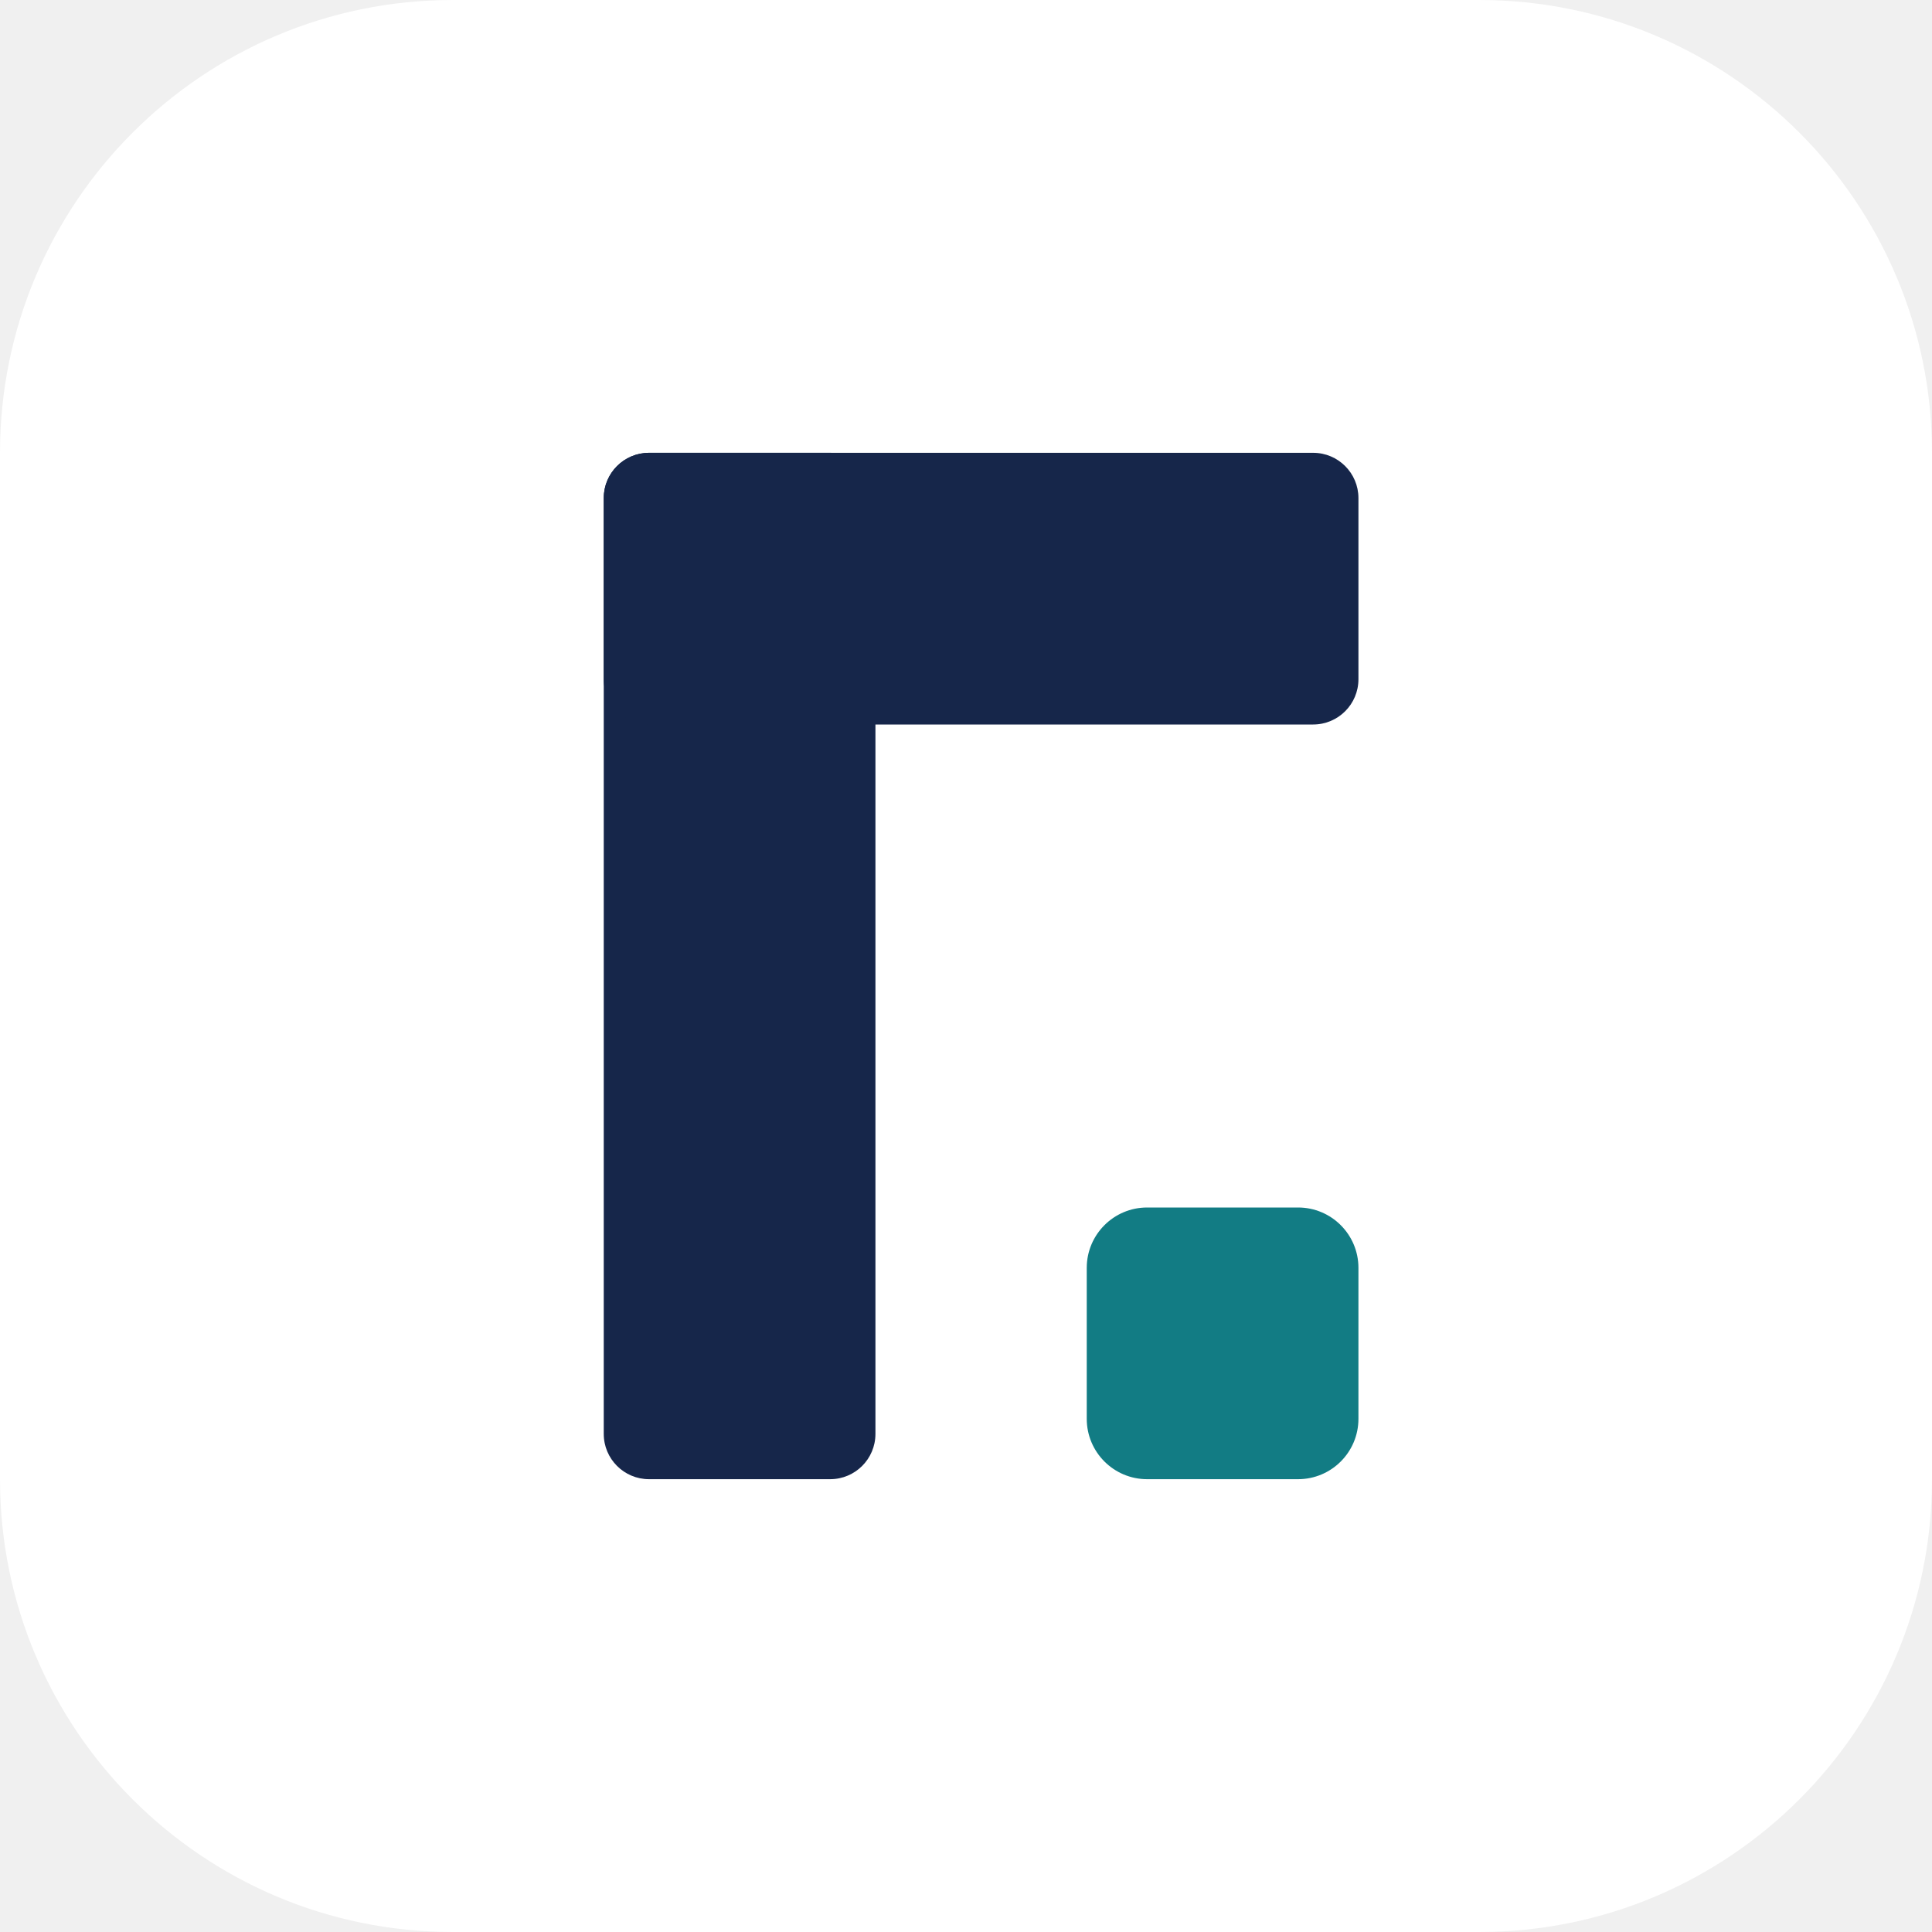
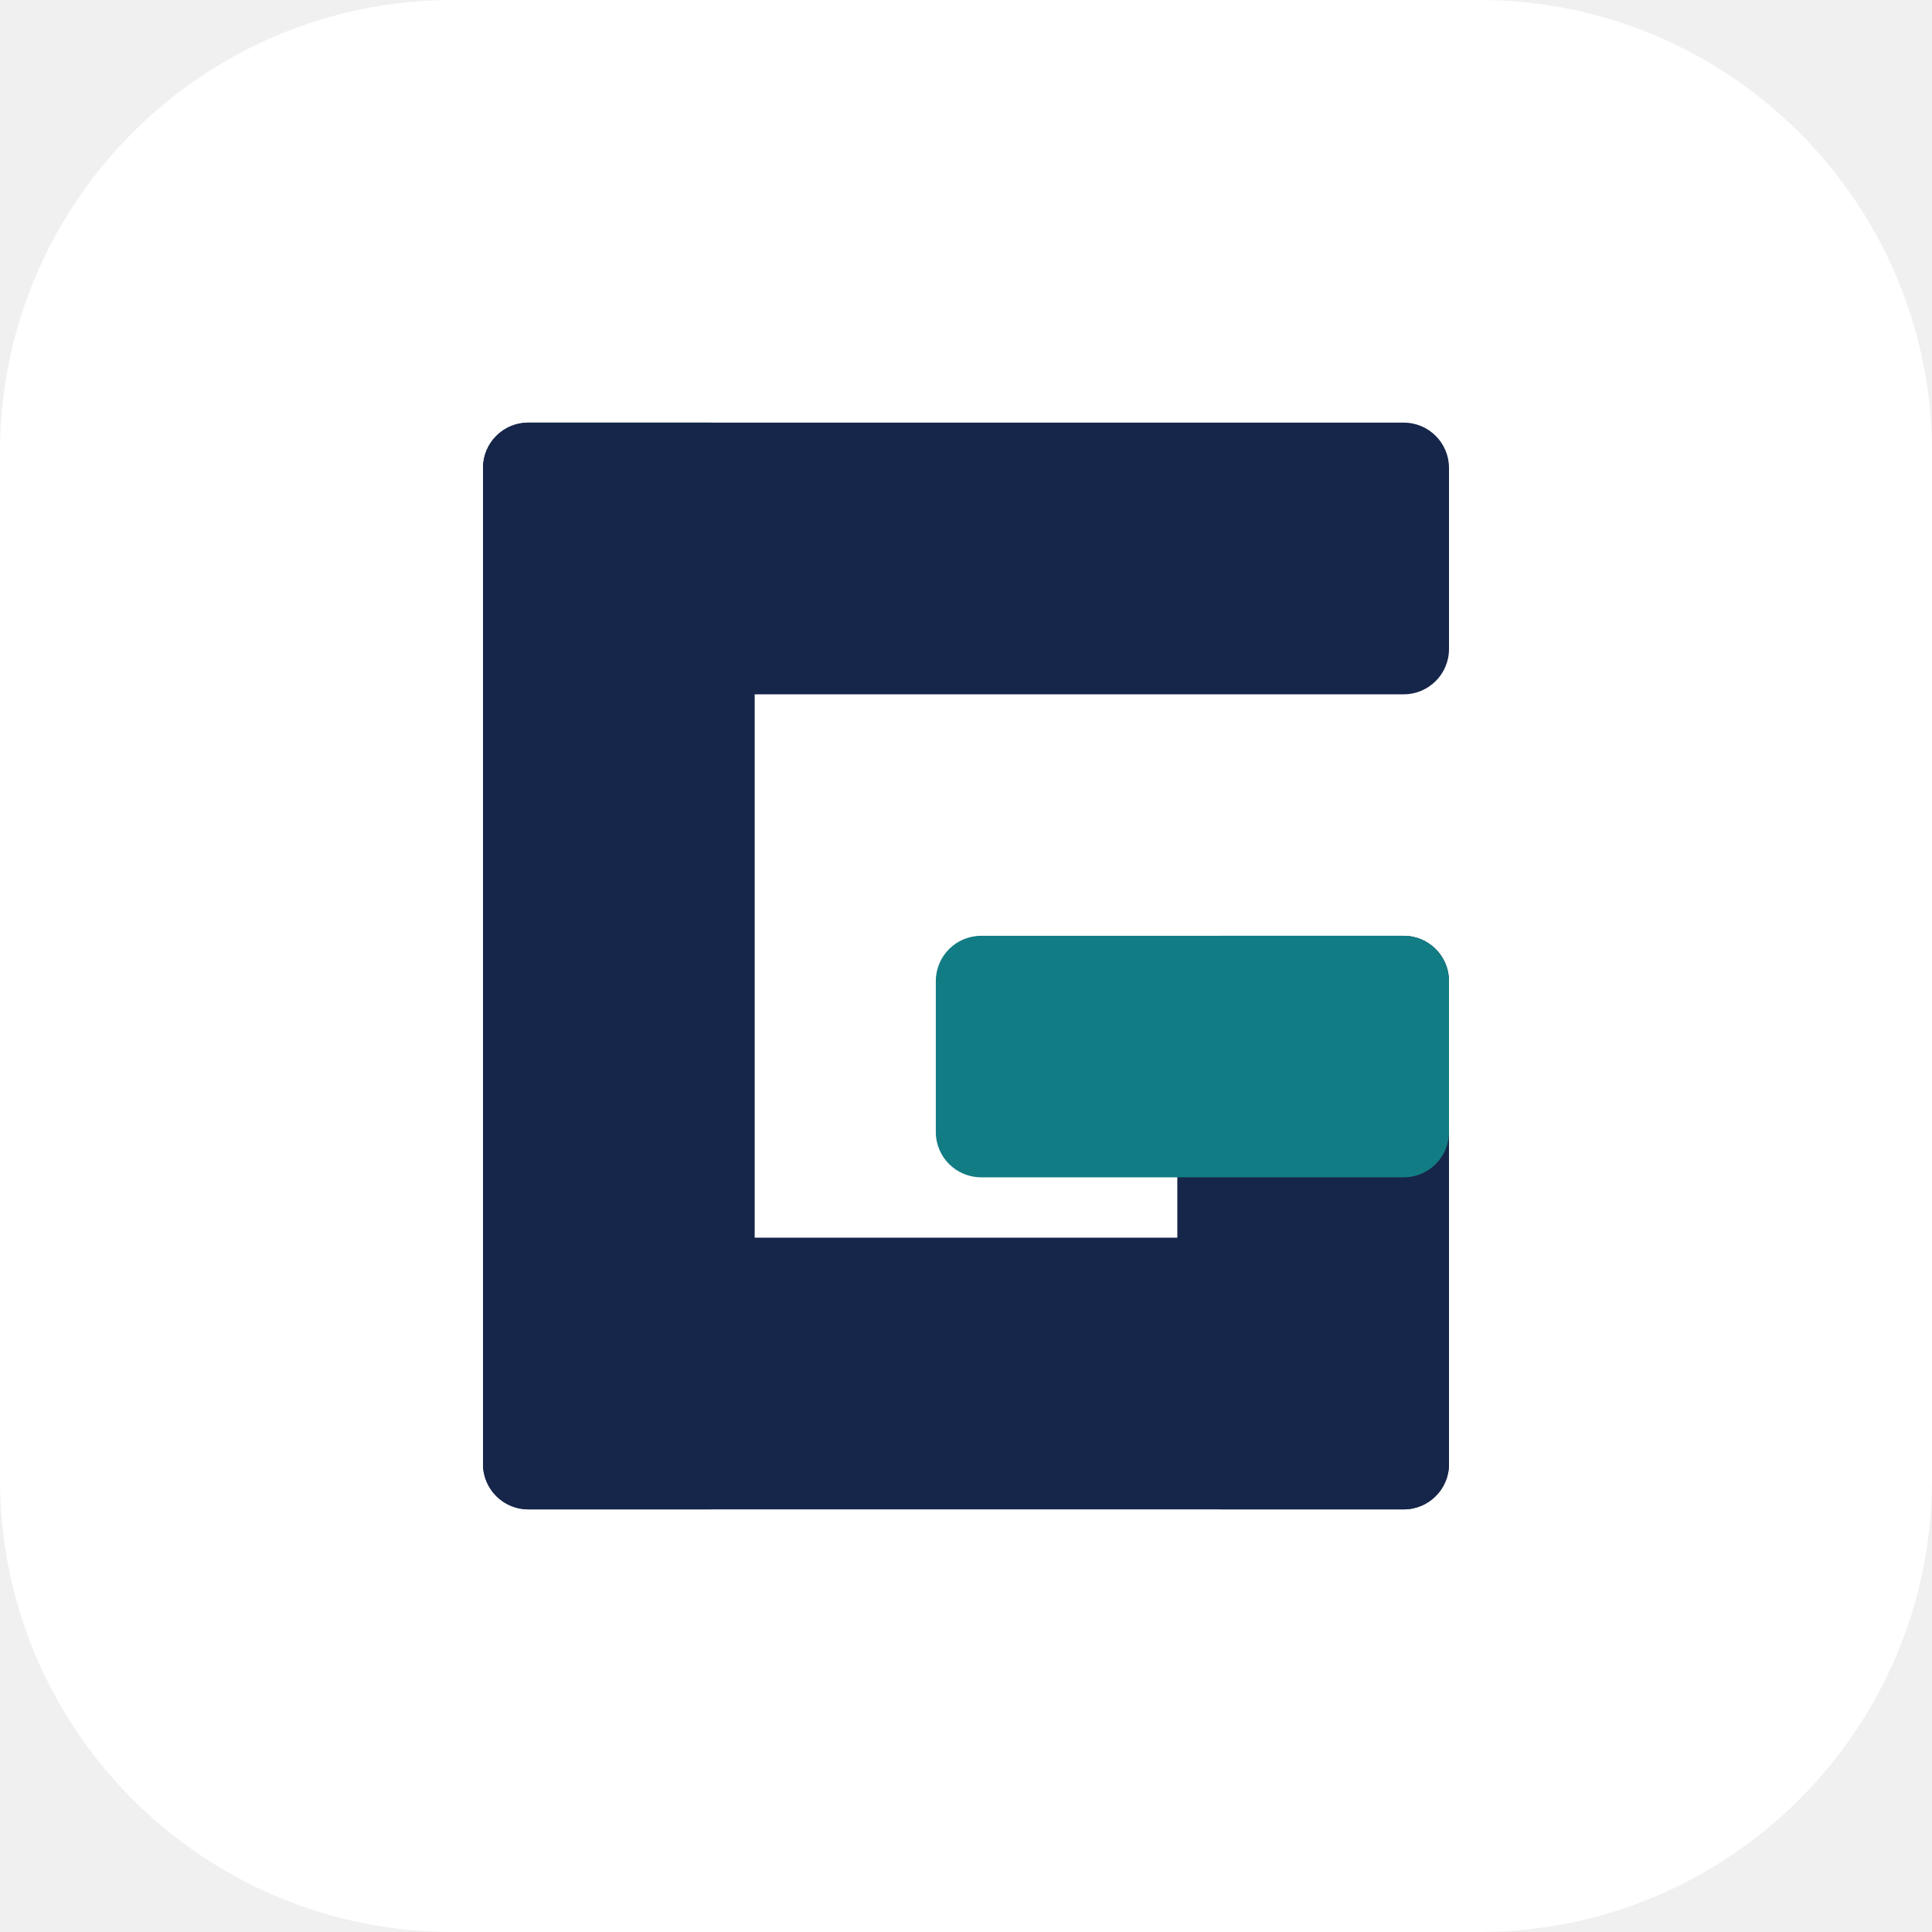
- <svg xmlns="http://www.w3.org/2000/svg" viewBox="0 0 64 64" role="img" aria-label="Ганзо Сургалт">
+ <svg xmlns="http://www.w3.org/2000/svg" viewBox="0 0 64 64" role="img" aria-label="Ganzo Surgalt">
  <rect width="64" height="64" rx="15" fill="#fff" />
-   <rect x="20" y="15" width="9" height="34" rx="1.5" fill="#16264a" />
-   <rect x="20" y="15" width="25" height="9" rx="1.5" fill="#16264a" />
-   <rect x="36" y="40" width="9" height="9" rx="2" fill="#127c84" />
+   <g fill="#16264a">
+     <rect x="16" y="14" width="9" height="36" rx="1.5" />
+     <rect x="16" y="14" width="32" height="9" rx="1.5" />
+     <rect x="16" y="41" width="32" height="9" rx="1.5" />
+     <rect x="39" y="31" width="9" height="19" rx="1.5" />
+   </g>
+   <rect x="31" y="31" width="17" height="8" rx="1.5" fill="#127c84" />
</svg>
